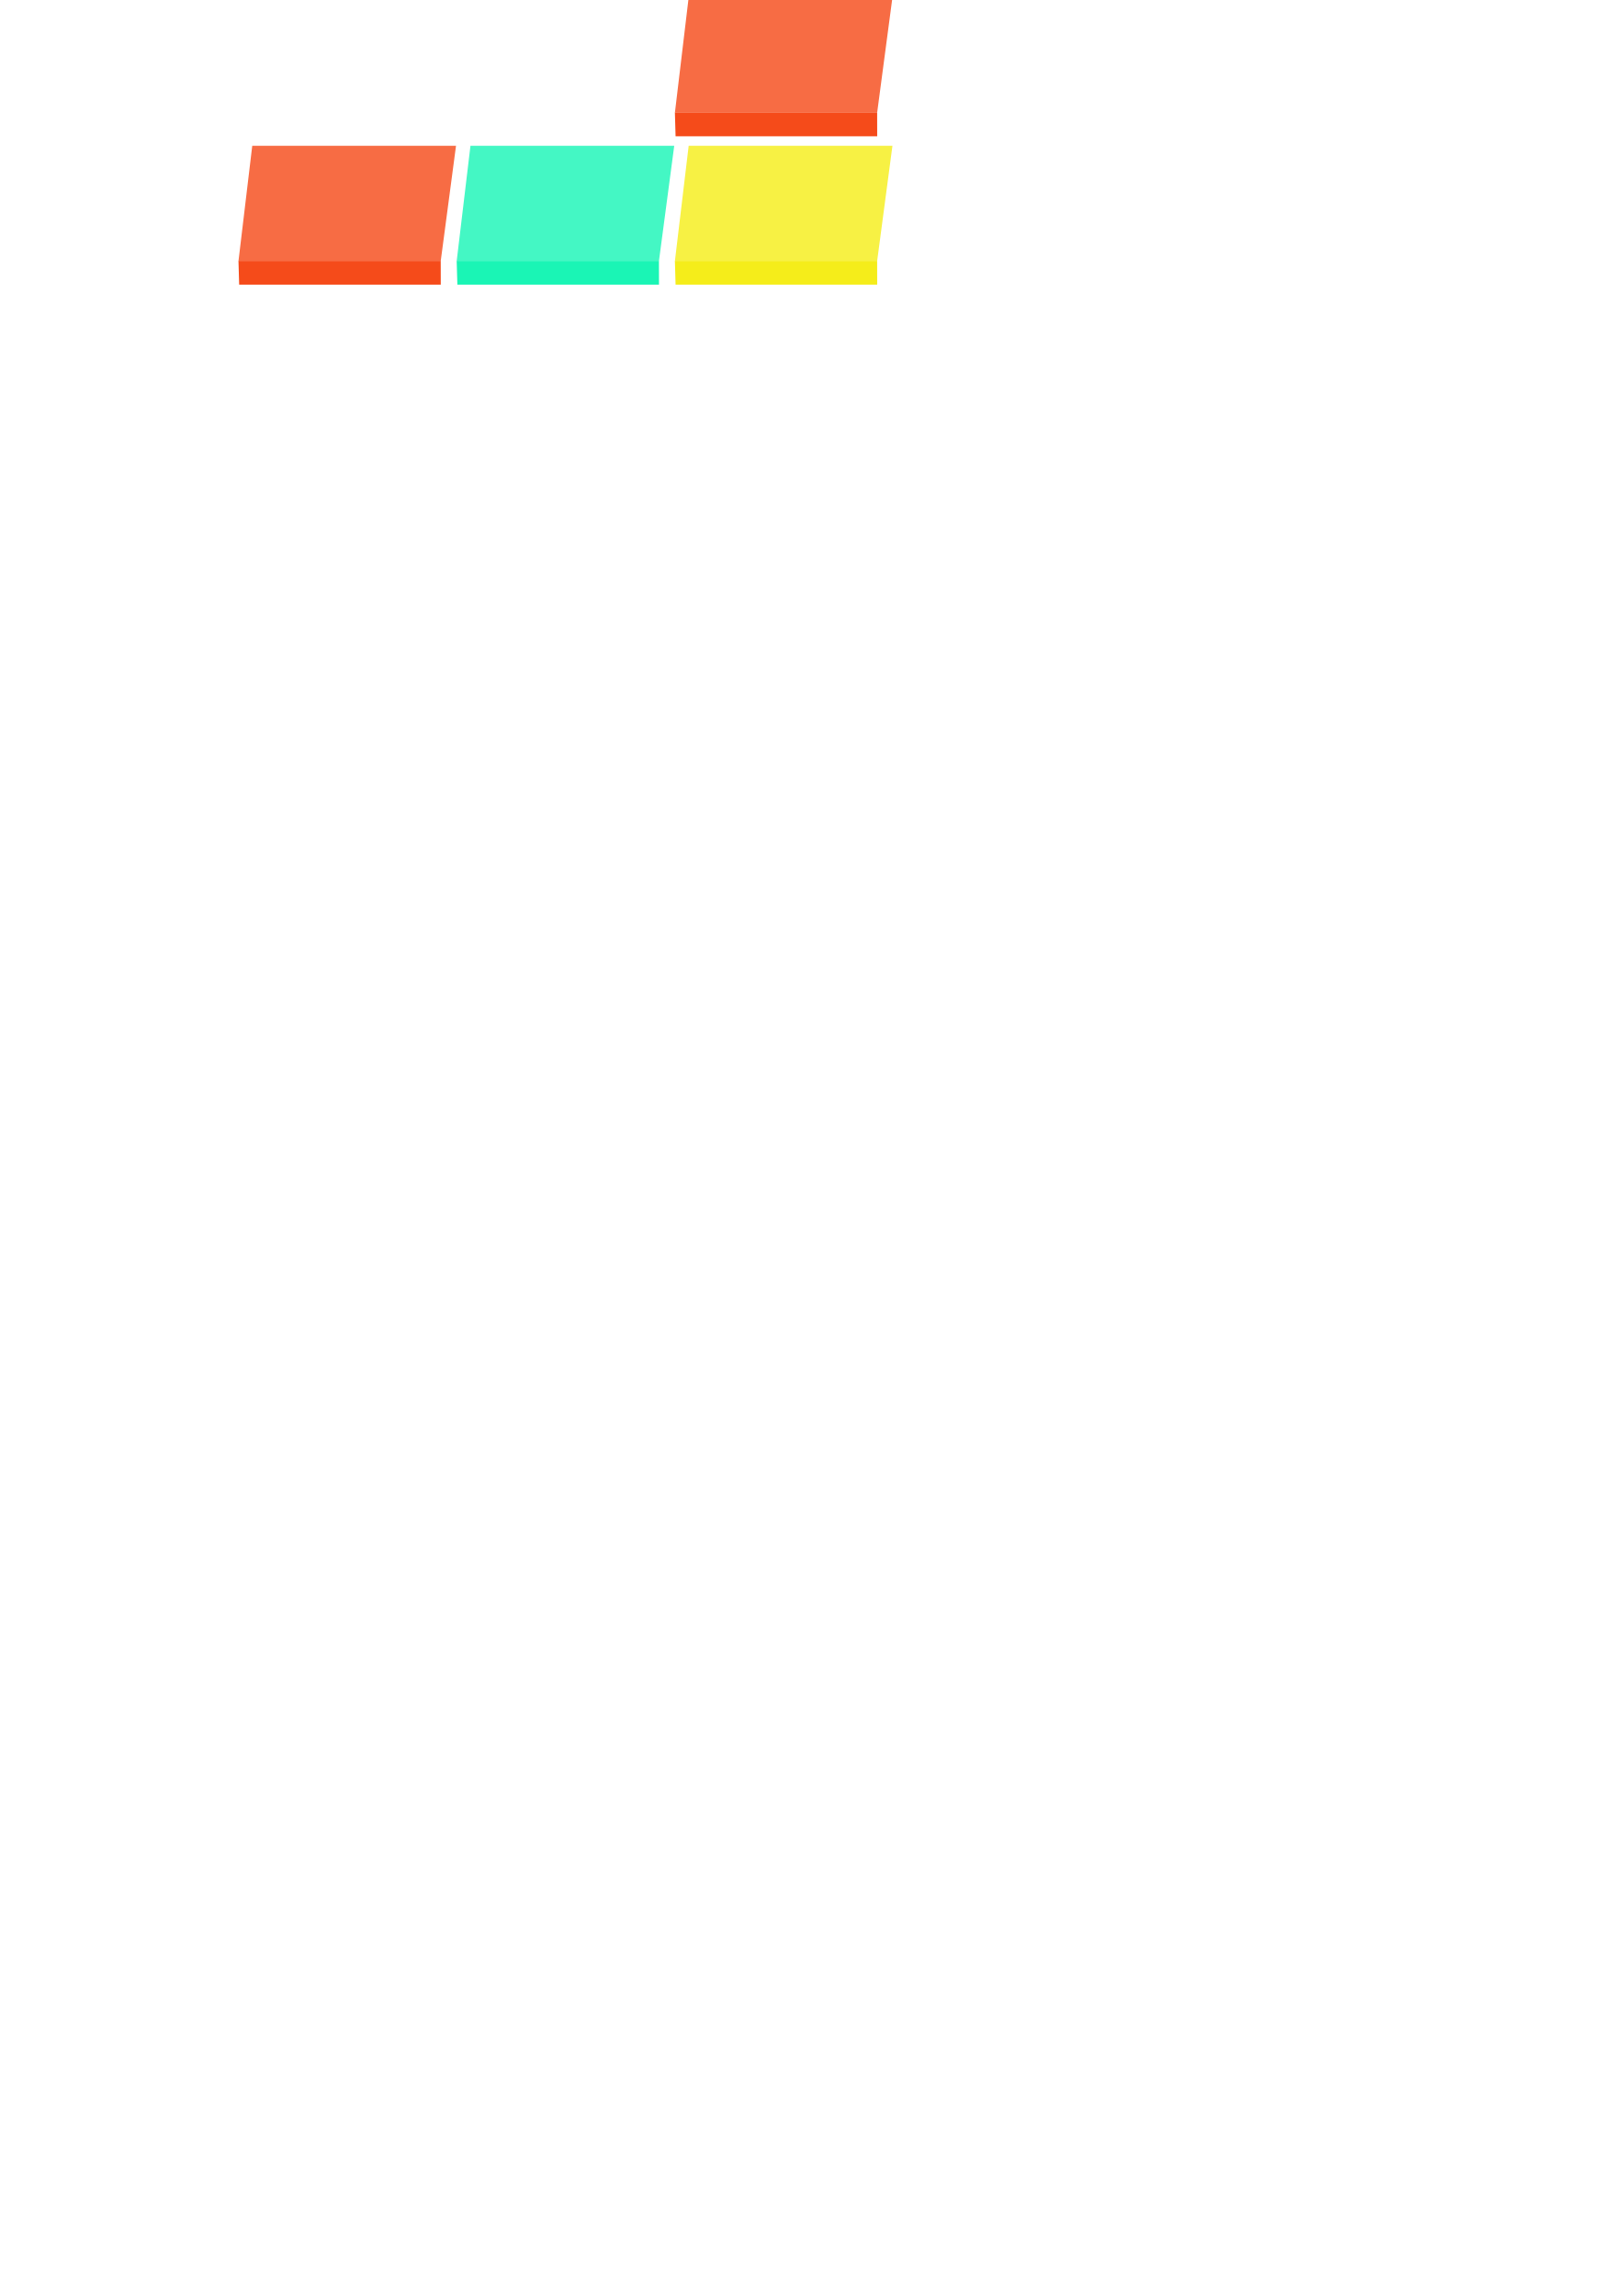
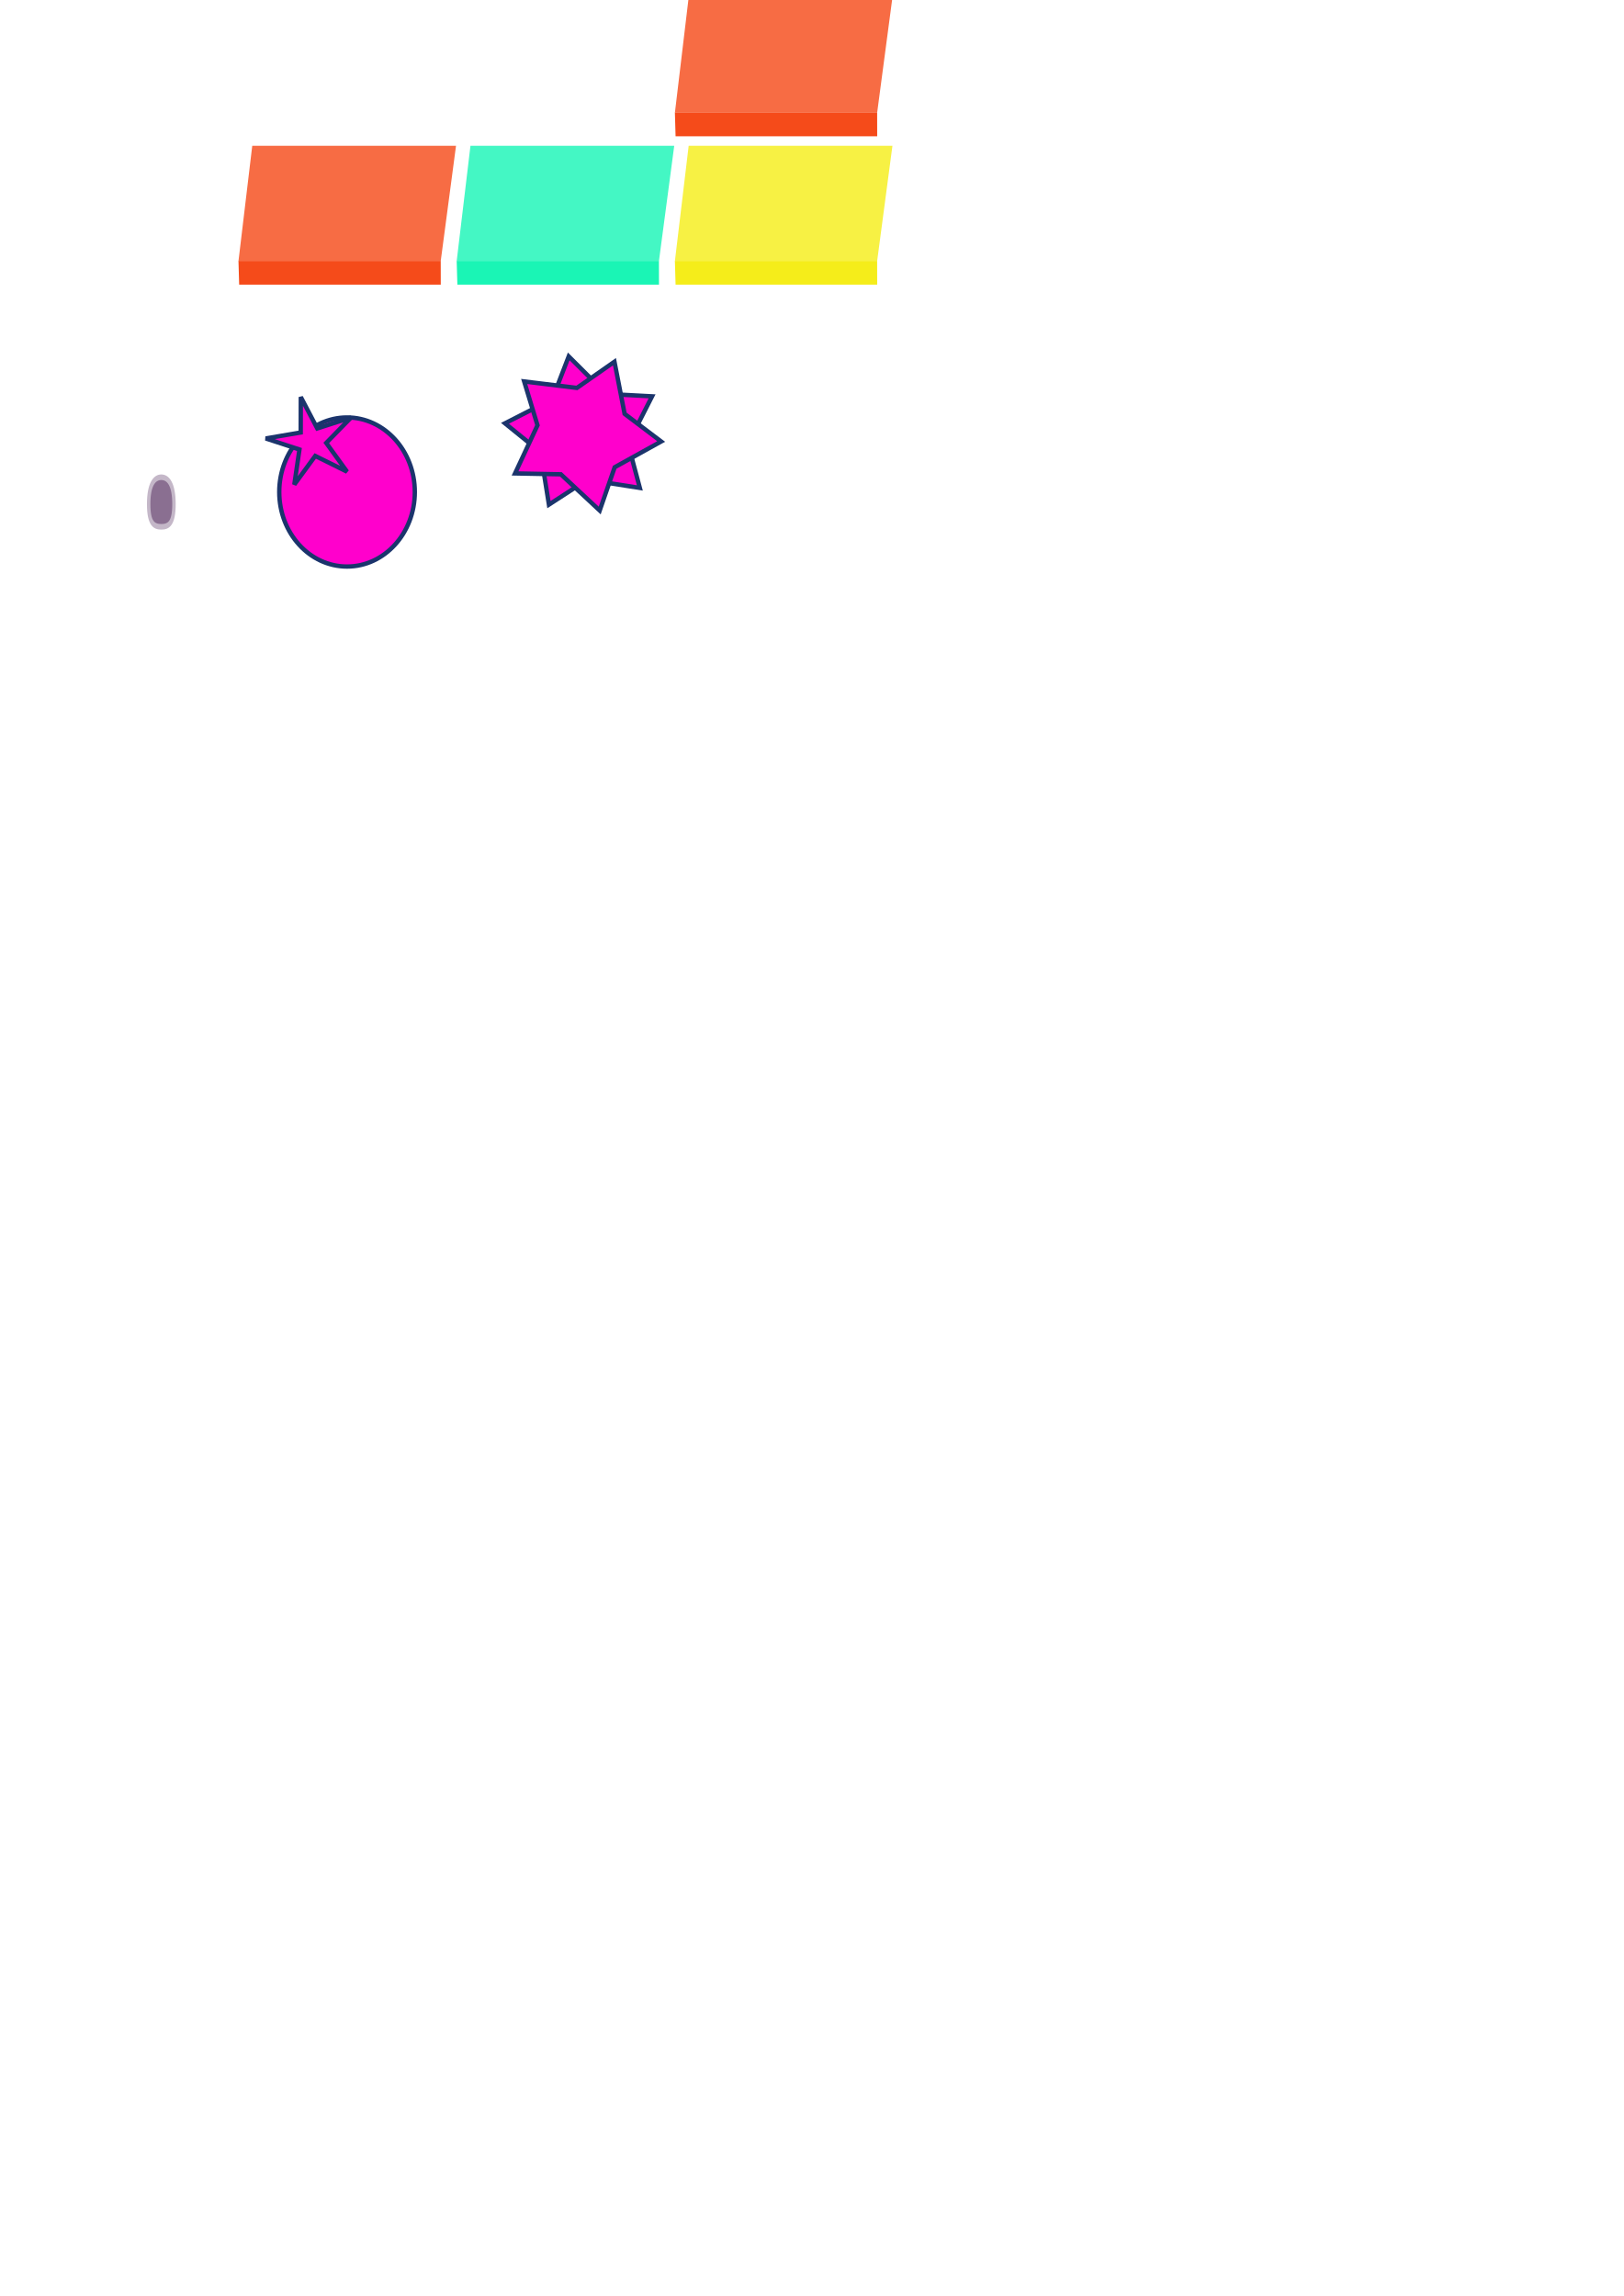
<svg xmlns="http://www.w3.org/2000/svg" width="744.094" height="1052.362" id="svg2" version="1.1">
  <defs id="defs4">
    </defs>
  <g id="layer1">
    <path style="fill:#f76c44;fill-opacity:1;fill-rule:nonzero;stroke:#1b346c;stroke-width:0;stroke-linecap:butt;stroke-miterlimit:4;stroke-opacity:1;stroke-dashoffset:0" d="m 115.599,66.814 93.381,0 -7.01,52.857 -92.684,0 z" id="rect3054" />
    <path id="path3825" d="m 109.599,130.472 92.391,0 -0.02,-10.857 -92.684,0 z" style="fill:#f54b1a;fill-opacity:1;fill-rule:nonzero;stroke:#1b346c;stroke-width:0;stroke-linecap:butt;stroke-miterlimit:4;stroke-opacity:1;stroke-dashoffset:0" />
    <path id="path3851" d="m 215.599,66.814 93.381,0 -7.01,52.857 -92.684,0 z" style="fill:#44f7c4;fill-opacity:1;fill-rule:nonzero;stroke:#1b346c;stroke-width:0;stroke-linecap:butt;stroke-miterlimit:4;stroke-opacity:1;stroke-dashoffset:0" />
    <path style="fill:#1af5b5;fill-opacity:1;fill-rule:nonzero;stroke:#1b346c;stroke-width:0;stroke-linecap:butt;stroke-miterlimit:4;stroke-opacity:1;stroke-dashoffset:0" d="m 209.599,130.472 92.391,0 -0.02,-10.857 -92.684,0 z" id="path3853" />
    <path style="fill:#f7f144;fill-opacity:1;fill-rule:nonzero;stroke:#1b346c;stroke-width:0;stroke-linecap:butt;stroke-miterlimit:4;stroke-opacity:1;stroke-dashoffset:0" d="m 315.599,66.814 93.381,0 -7.01,52.857 -92.684,0 z" id="path3857" />
    <path id="path3859" d="m 309.599,130.472 92.391,0 -0.02,-10.857 -92.684,0 z" style="fill:#f5ed1a;fill-opacity:1;fill-rule:nonzero;stroke:#1b346c;stroke-width:0;stroke-linecap:butt;stroke-miterlimit:4;stroke-opacity:1;stroke-dashoffset:0" />
    <g transform="translate(159.2857,-93.71429)" id="g3861">
      <path style="fill:#f76c44;fill-opacity:1;fill-rule:nonzero;stroke:#1b346c;stroke-width:0;stroke-linecap:butt;stroke-miterlimit:4;stroke-opacity:1;stroke-dashoffset:0" d="m 156.313,92.528 93.381,0 -7.01,52.857 -92.684,0 z" id="path3863" />
      <path id="path3865" d="m 150.313,156.186 92.391,0 -0.02,-10.857 -92.684,0 z" style="fill:#f54b1a;fill-opacity:1;fill-rule:nonzero;stroke:#1b346c;stroke-width:0;stroke-linecap:butt;stroke-miterlimit:4;stroke-opacity:1;stroke-dashoffset:0" />
    </g>
+     <path style="fill:#ff00cc;fill-opacity:1;fill-rule:nonzero;stroke:#1b346c;stroke-width:2;stroke-linecap:butt;stroke-miterlimit:4;stroke-opacity:1;stroke-dasharray:none;stroke-dashoffset:0" id="path3000" d="m 198.793,235.446 a 31.061,34.168 0 1 1 -62.123,0 31.061,34.168 0 1 1 62.123,0 z" transform="translate(-8.697208,-9.939666)" />
+     <path style="fill:#ff00cc;fill-opacity:1;fill-rule:nonzero;stroke:#1b346c;stroke-width:2;stroke-linecap:butt;stroke-miterlimit:4;stroke-opacity:1;stroke-dasharray:none;stroke-dashoffset:0" id="path3002" d="m 159.035,216.188 -14.571,-7.212 -9.588,13.13 2.357,-16.086 -15.45,-5.061 16.027,-2.73 0.039,-16.258 7.549,14.399 15.474,-4.987 -11.362,11.629 z" />
+     <path style="fill:#ff00cc;fill-opacity:1;fill-rule:nonzero;stroke:#1b346c;stroke-width:2;stroke-linecap:butt;stroke-miterlimit:4;stroke-opacity:1;stroke-dasharray:none;stroke-dashoffset:0" id="path3018" d="m 293.22,223.642 -24.049,-3.778 -17.613,11.422 -3.838,-24.04 -16.306,-13.221 21.677,-11.079 7.535,-19.593 17.236,17.192 20.963,1.112 -11.025,21.705 z" />
+     <path d="m 293.22,223.642 -24.049,-3.778 -17.613,11.422 -3.838,-24.04 -16.306,-13.221 21.677,-11.079 7.535,-19.593 17.236,17.192 20.963,1.112 -11.025,21.705 z" id="path3020" style="fill:#ff00cc;fill-opacity:1;fill-rule:nonzero;stroke:#1b346c;stroke-width:2;stroke-linecap:butt;stroke-miterlimit:4;stroke-opacity:1;stroke-dasharray:none;stroke-dashoffset:0" transform="matrix(0.8284148,0.5601152,-0.5601152,0.8284148,157.1825,-115.5127)" />
+     <path transform="matrix(0.6221311,0,0,1.012768,30.25335,-2.950642)" style="fill:#8a6f91;fill-opacity:1;fill-rule:nonzero;stroke:#c4b7c8;stroke-width:2.52;stroke-linecap:butt;stroke-miterlimit:4;stroke-opacity:1;stroke-dashoffset:0" d="m 79.517,231.097 c 0,8.92 -4.172,10.228 -9.318,10.228 -5.146,0 -9.318,-1.307 -9.318,-10.228 0,-8.92 4.172,-12.202 9.318,-12.202 5.146,0 9.318,3.282 9.318,12.202 z" id="path3022" />
  </g>
</svg>
